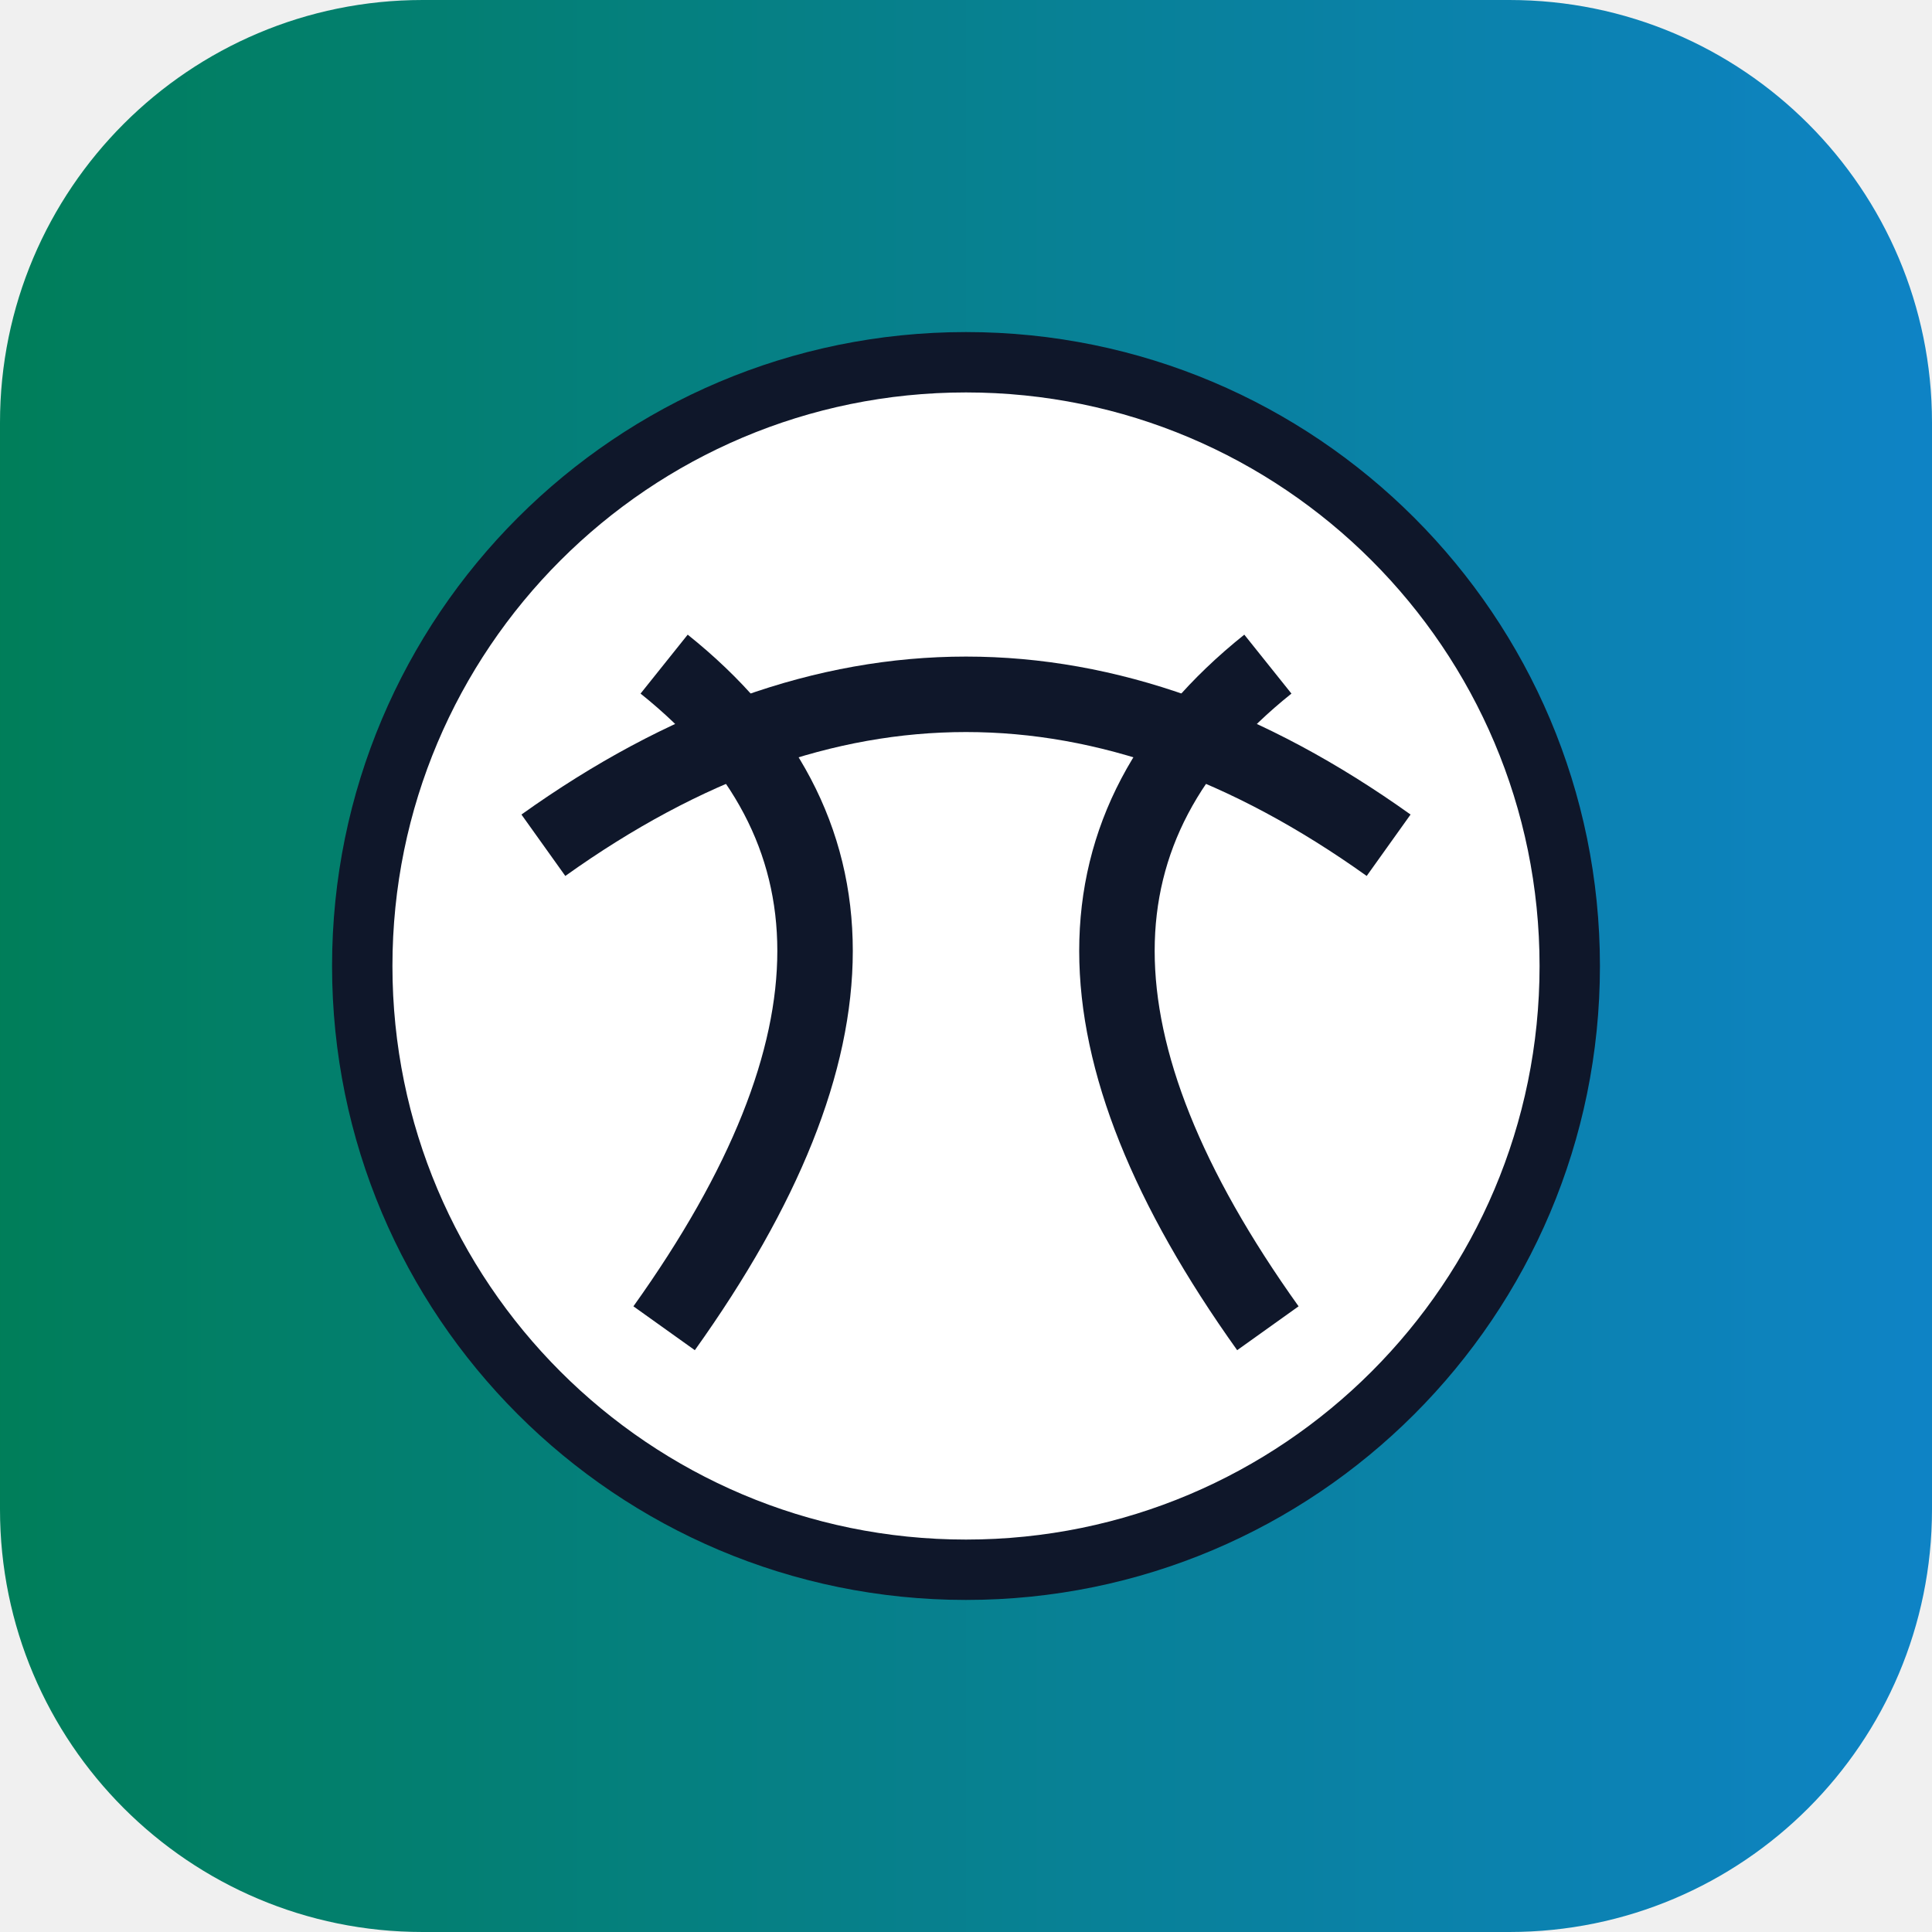
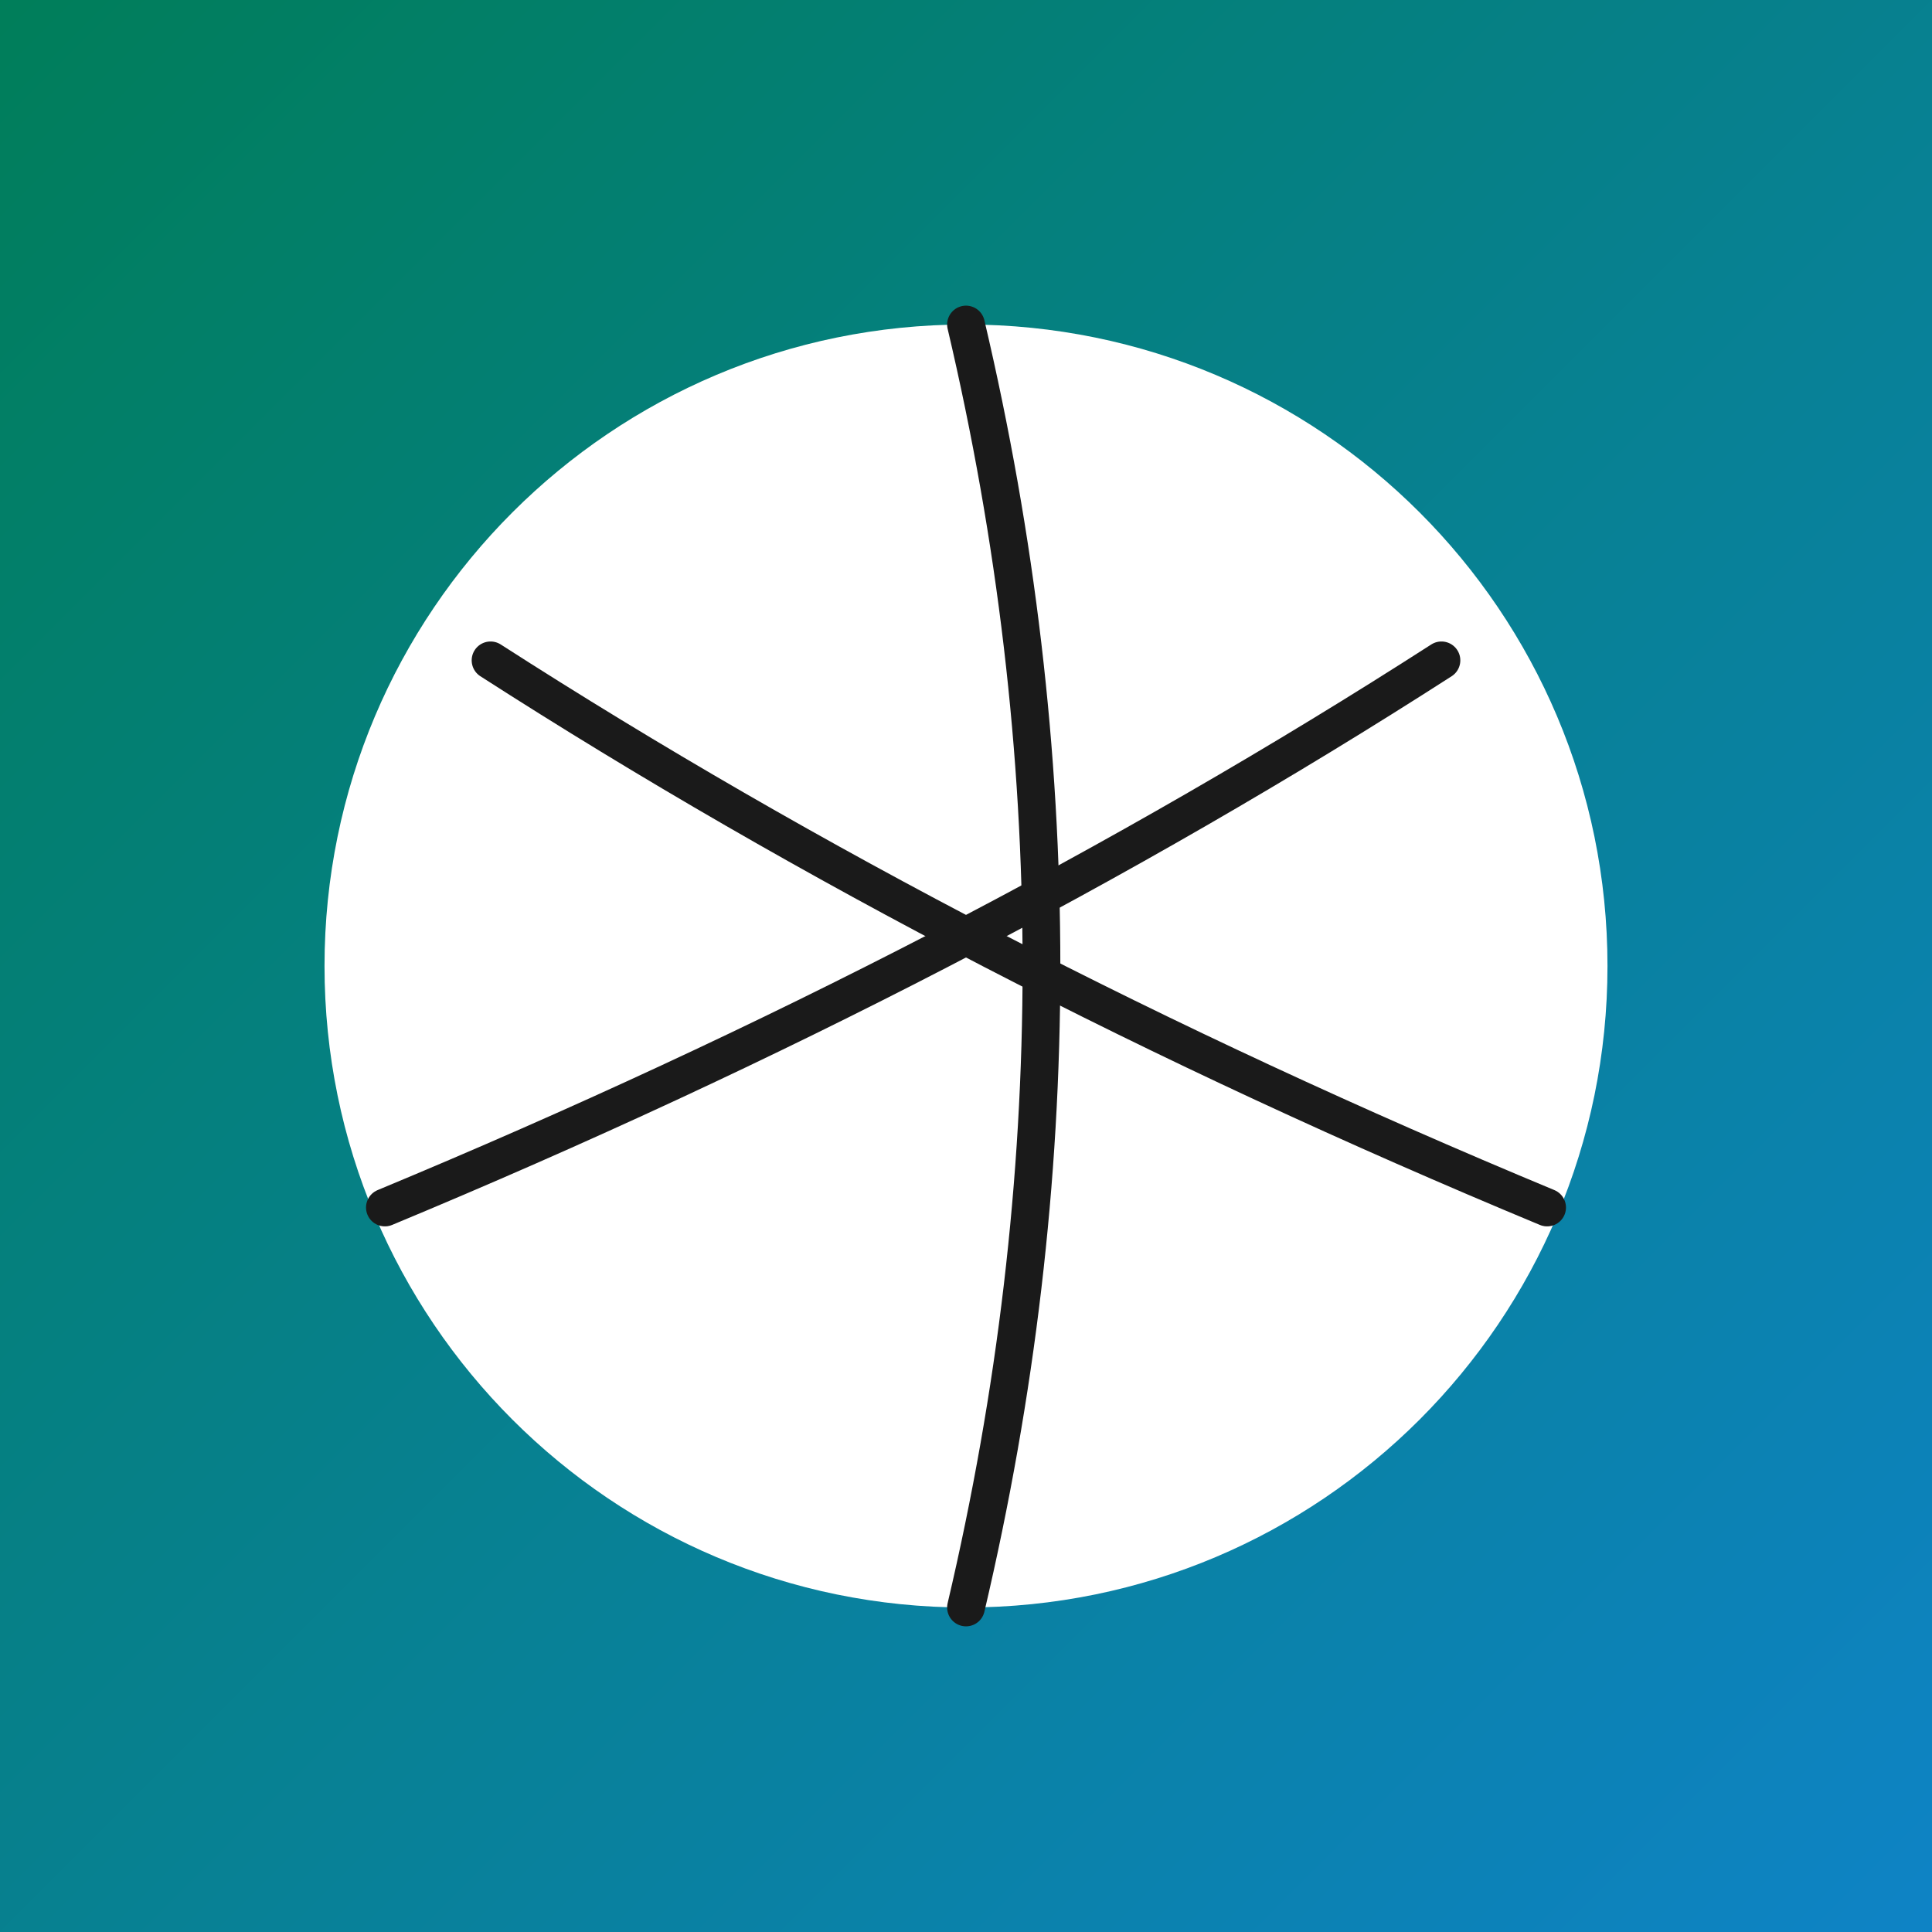
- <svg xmlns="http://www.w3.org/2000/svg" viewBox="0 0 64 64">
+ <svg xmlns="http://www.w3.org/2000/svg" viewBox="0 0 512 512">
  <defs>
-     <linearGradient id="g" x1="0" y1="0" x2="1" y2="0">
+     <linearGradient id="bg" x1="0%" y1="0%" x2="100%" y2="100%">
      <stop offset="0%" stop-color="#007E59" />
      <stop offset="100%" stop-color="#0E83C6" />
    </linearGradient>
  </defs>
-   <rect width="64" height="64" rx="14" fill="url(#g)" />
-   <circle cx="32" cy="32" r="20" fill="white" stroke="#0F172A" stroke-width="2" />
-   <path d="M 18 28 Q 32 18 46 28" stroke="#0F172A" stroke-width="2.5" fill="none" />
-   <path d="M 22 44 Q 32 30 22 22" stroke="#0F172A" stroke-width="2.5" fill="none" />
-   <path d="M 42 44 Q 32 30 42 22" stroke="#0F172A" stroke-width="2.5" fill="none" />
+   <rect width="512" height="512" fill="url(#bg)" />
+   <circle cx="256" cy="256" r="170" fill="#FFFFFF" />
+   <g stroke="#1a1a1a" stroke-width="10" fill="none" stroke-linecap="round">
+     <path d="M 130 175 Q 256 256, 410 320" />
+     <path d="M 382 175 Q 256 256, 102 320" />
+     <path d="M 256 86 Q 296 256, 256 426" />
+   </g>
</svg>
